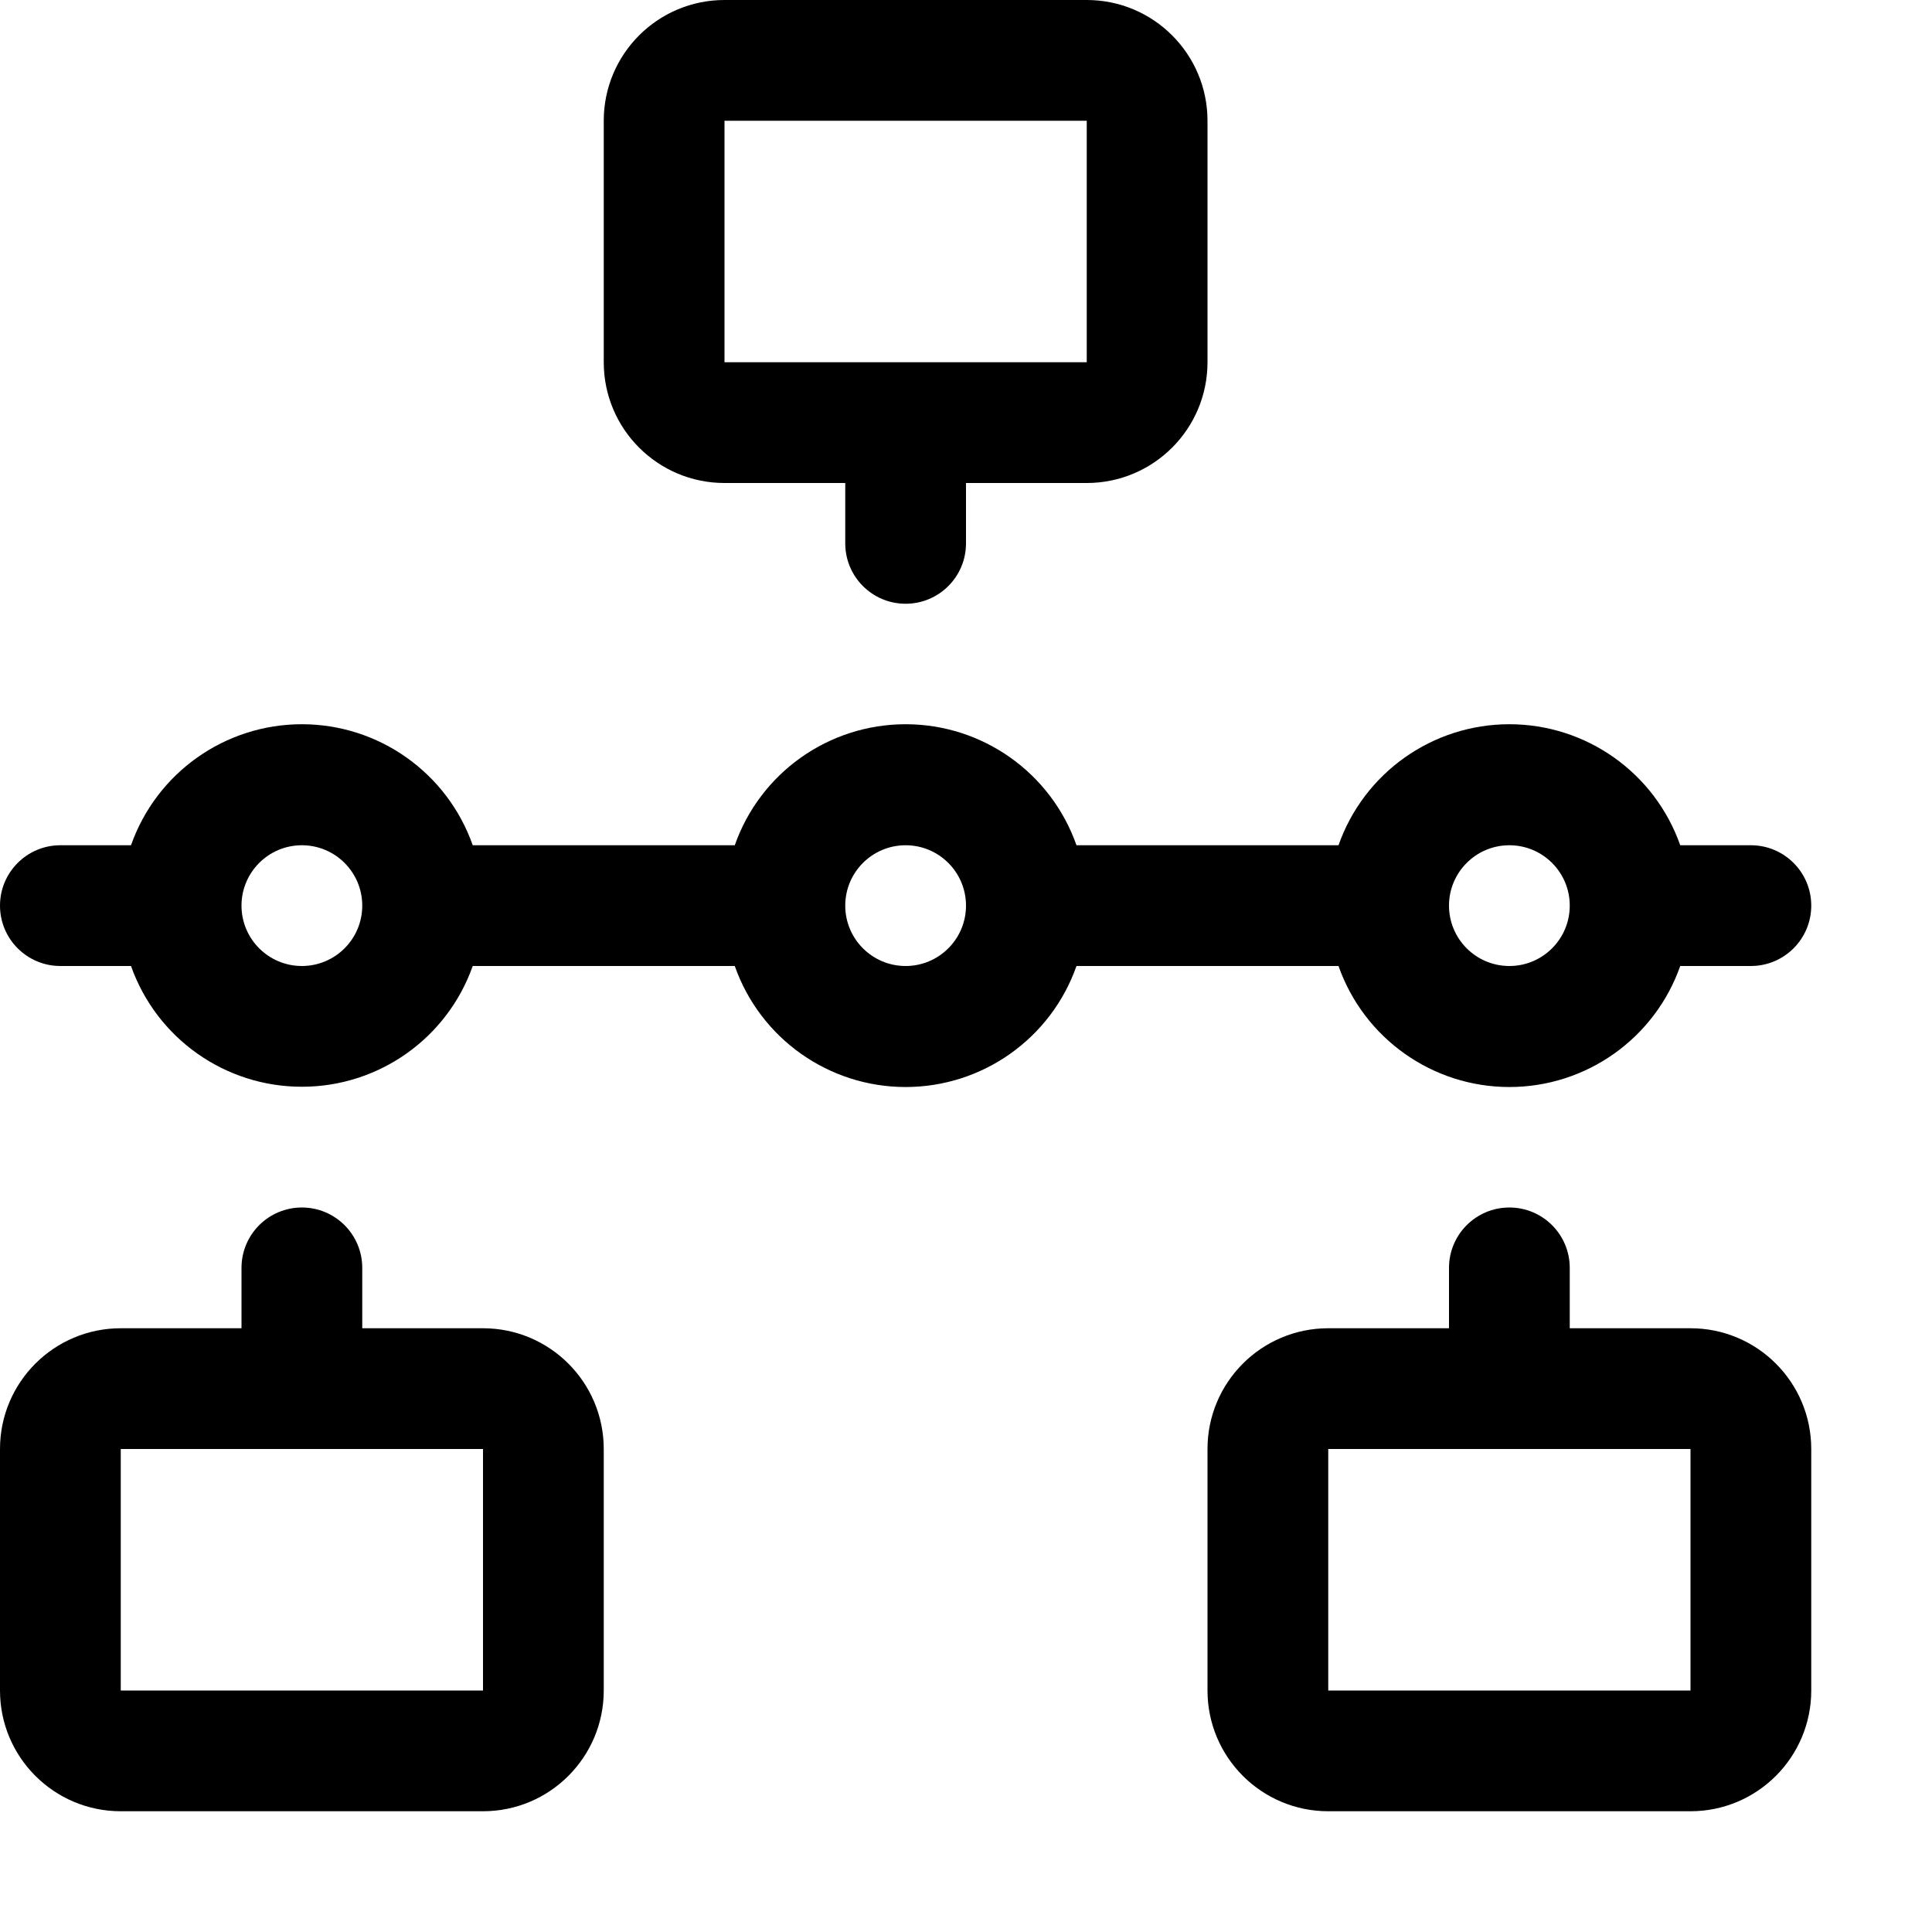
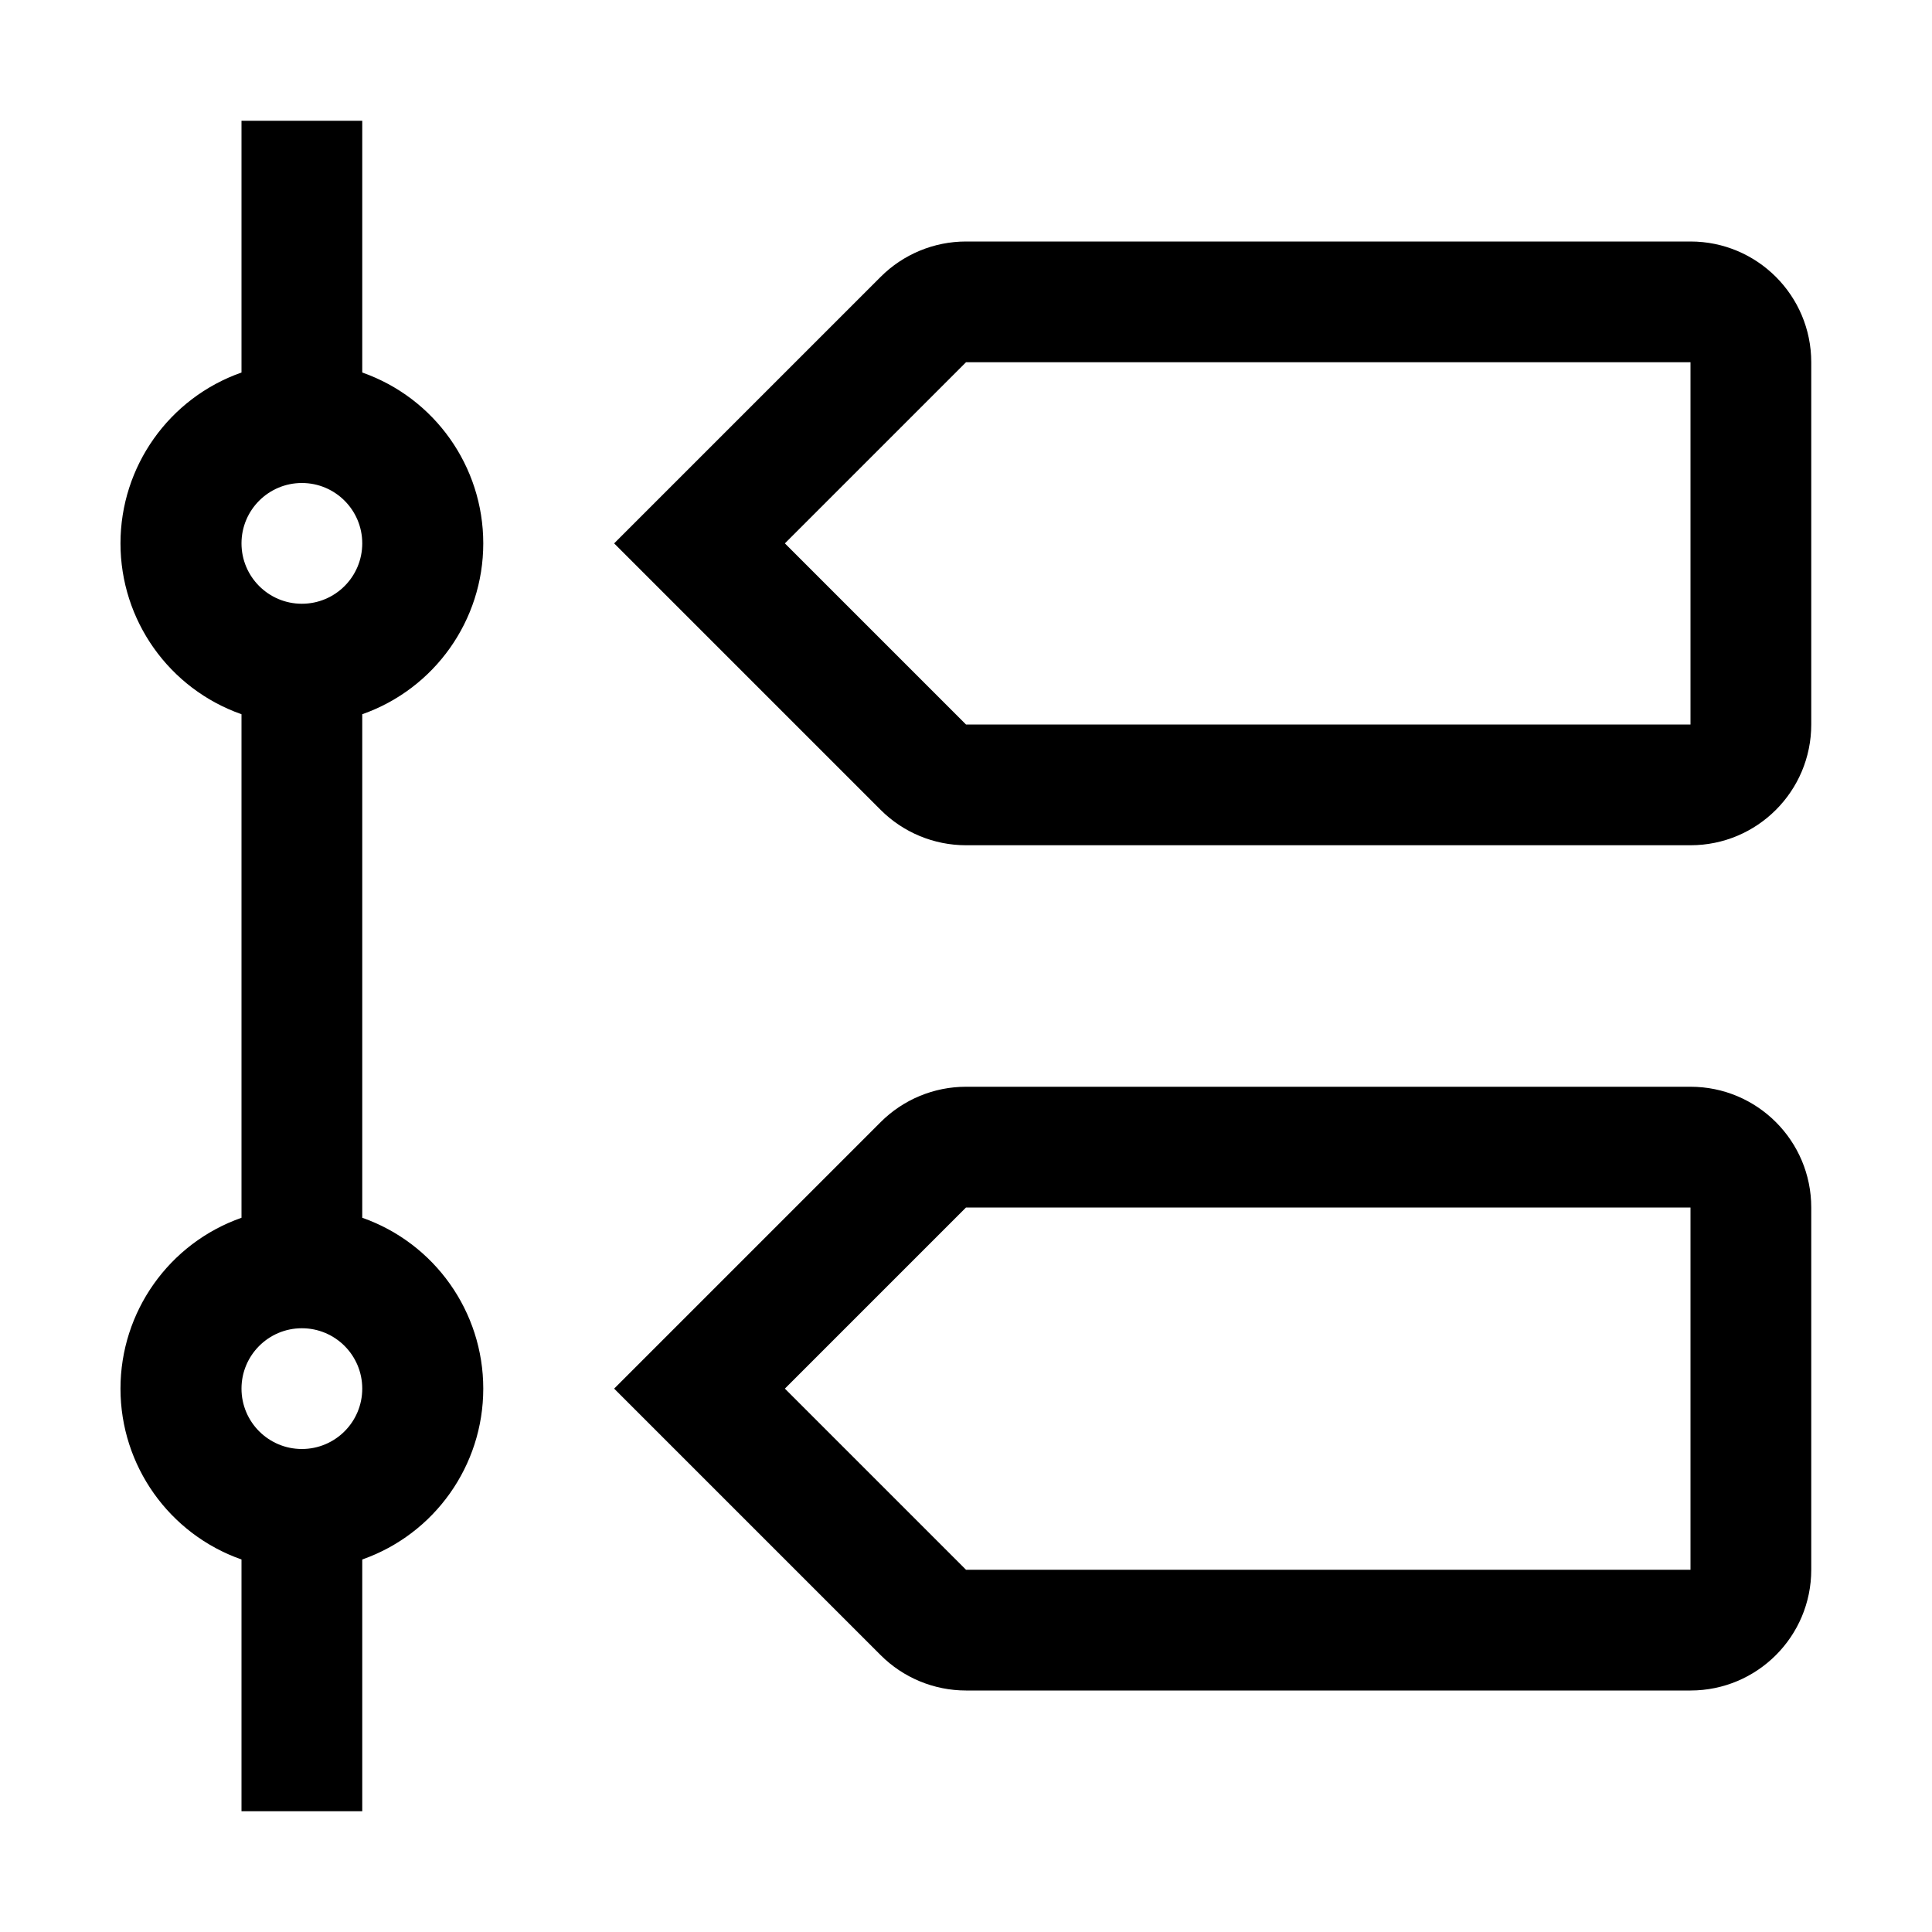
<svg xmlns="http://www.w3.org/2000/svg" width="16" height="16" viewBox="0 0 16 16">
-   <path fill-rule="evenodd" d="M7 4.5a.5.5 0 001 0V4h1a1 1 0 001-1V1a1 1 0 00-1-1H6a1 1 0 00-1 1v2a1 1 0 001 1h1v.5zM9 1H6v2h3V1zM2 7.5a.5.5 0 111 0 .5.5 0 01-1 0zM2.5 9a1.5 1.5 0 01-1.415-1H.5a.5.5 0 010-1h.585a1.5 1.5 0 012.83 0h2.17a1.5 1.5 0 012.83 0h2.17a1.5 1.5 0 012.83 0h.585a.5.5 0 010 1h-.585a1.5 1.5 0 01-2.83 0h-2.17a1.5 1.5 0 01-2.83 0h-2.17A1.5 1.5 0 012.5 9zM13 7.5a.5.5 0 10-1 0 .5.5 0 001 0zm-5 0a.5.5 0 10-1 0 .5.5 0 001 0zM2.5 10a.5.5 0 00-.5.5v.5H1a1 1 0 00-1 1v2a1 1 0 001 1h3a1 1 0 001-1v-2a1 1 0 00-1-1H3v-.5a.5.5 0 00-.5-.5zM4 14v-2H1v2h3zm8-3.5a.5.5 0 011 0v.5h1a1 1 0 011 1v2a1 1 0 01-1 1h-3a1 1 0 01-1-1v-2a1 1 0 011-1h1v-.5zm2 2.5v1h-3v-2h3v1z" />
+   <path fill-rule="evenodd" d="M2 5.915v4.17a1.5 1.5 0 0 0 0 2.83V15h1v-2.085a1.5 1.5 0 0 0 0-2.83v-4.17a1.5 1.5 0 0 0 0-2.83V1H2v2.085a1.5 1.5 0 0 0 0 2.83ZM3 4.5a.5.5 0 1 1-1 0 .5.5 0 0 1 1 0Zm0 7a.5.5 0 1 1-1 0 .5.5 0 0 1 1 0ZM8 2a1 1 0 0 0-.707.293L5.086 4.5l2.207 2.207A1 1 0 0 0 8 7h6a1 1 0 0 0 1-1V3a1 1 0 0 0-1-1H8Zm6 1H8L6.5 4.5 8 6h6V3ZM7.293 9.293A1 1 0 0 1 8 9h6a1 1 0 0 1 1 1v3a1 1 0 0 1-1 1H8a1 1 0 0 1-.707-.293L5.086 11.5l2.207-2.207ZM8 10h6v3H8l-1.5-1.5L8 10Z" clip-rule="evenodd" />
</svg>
